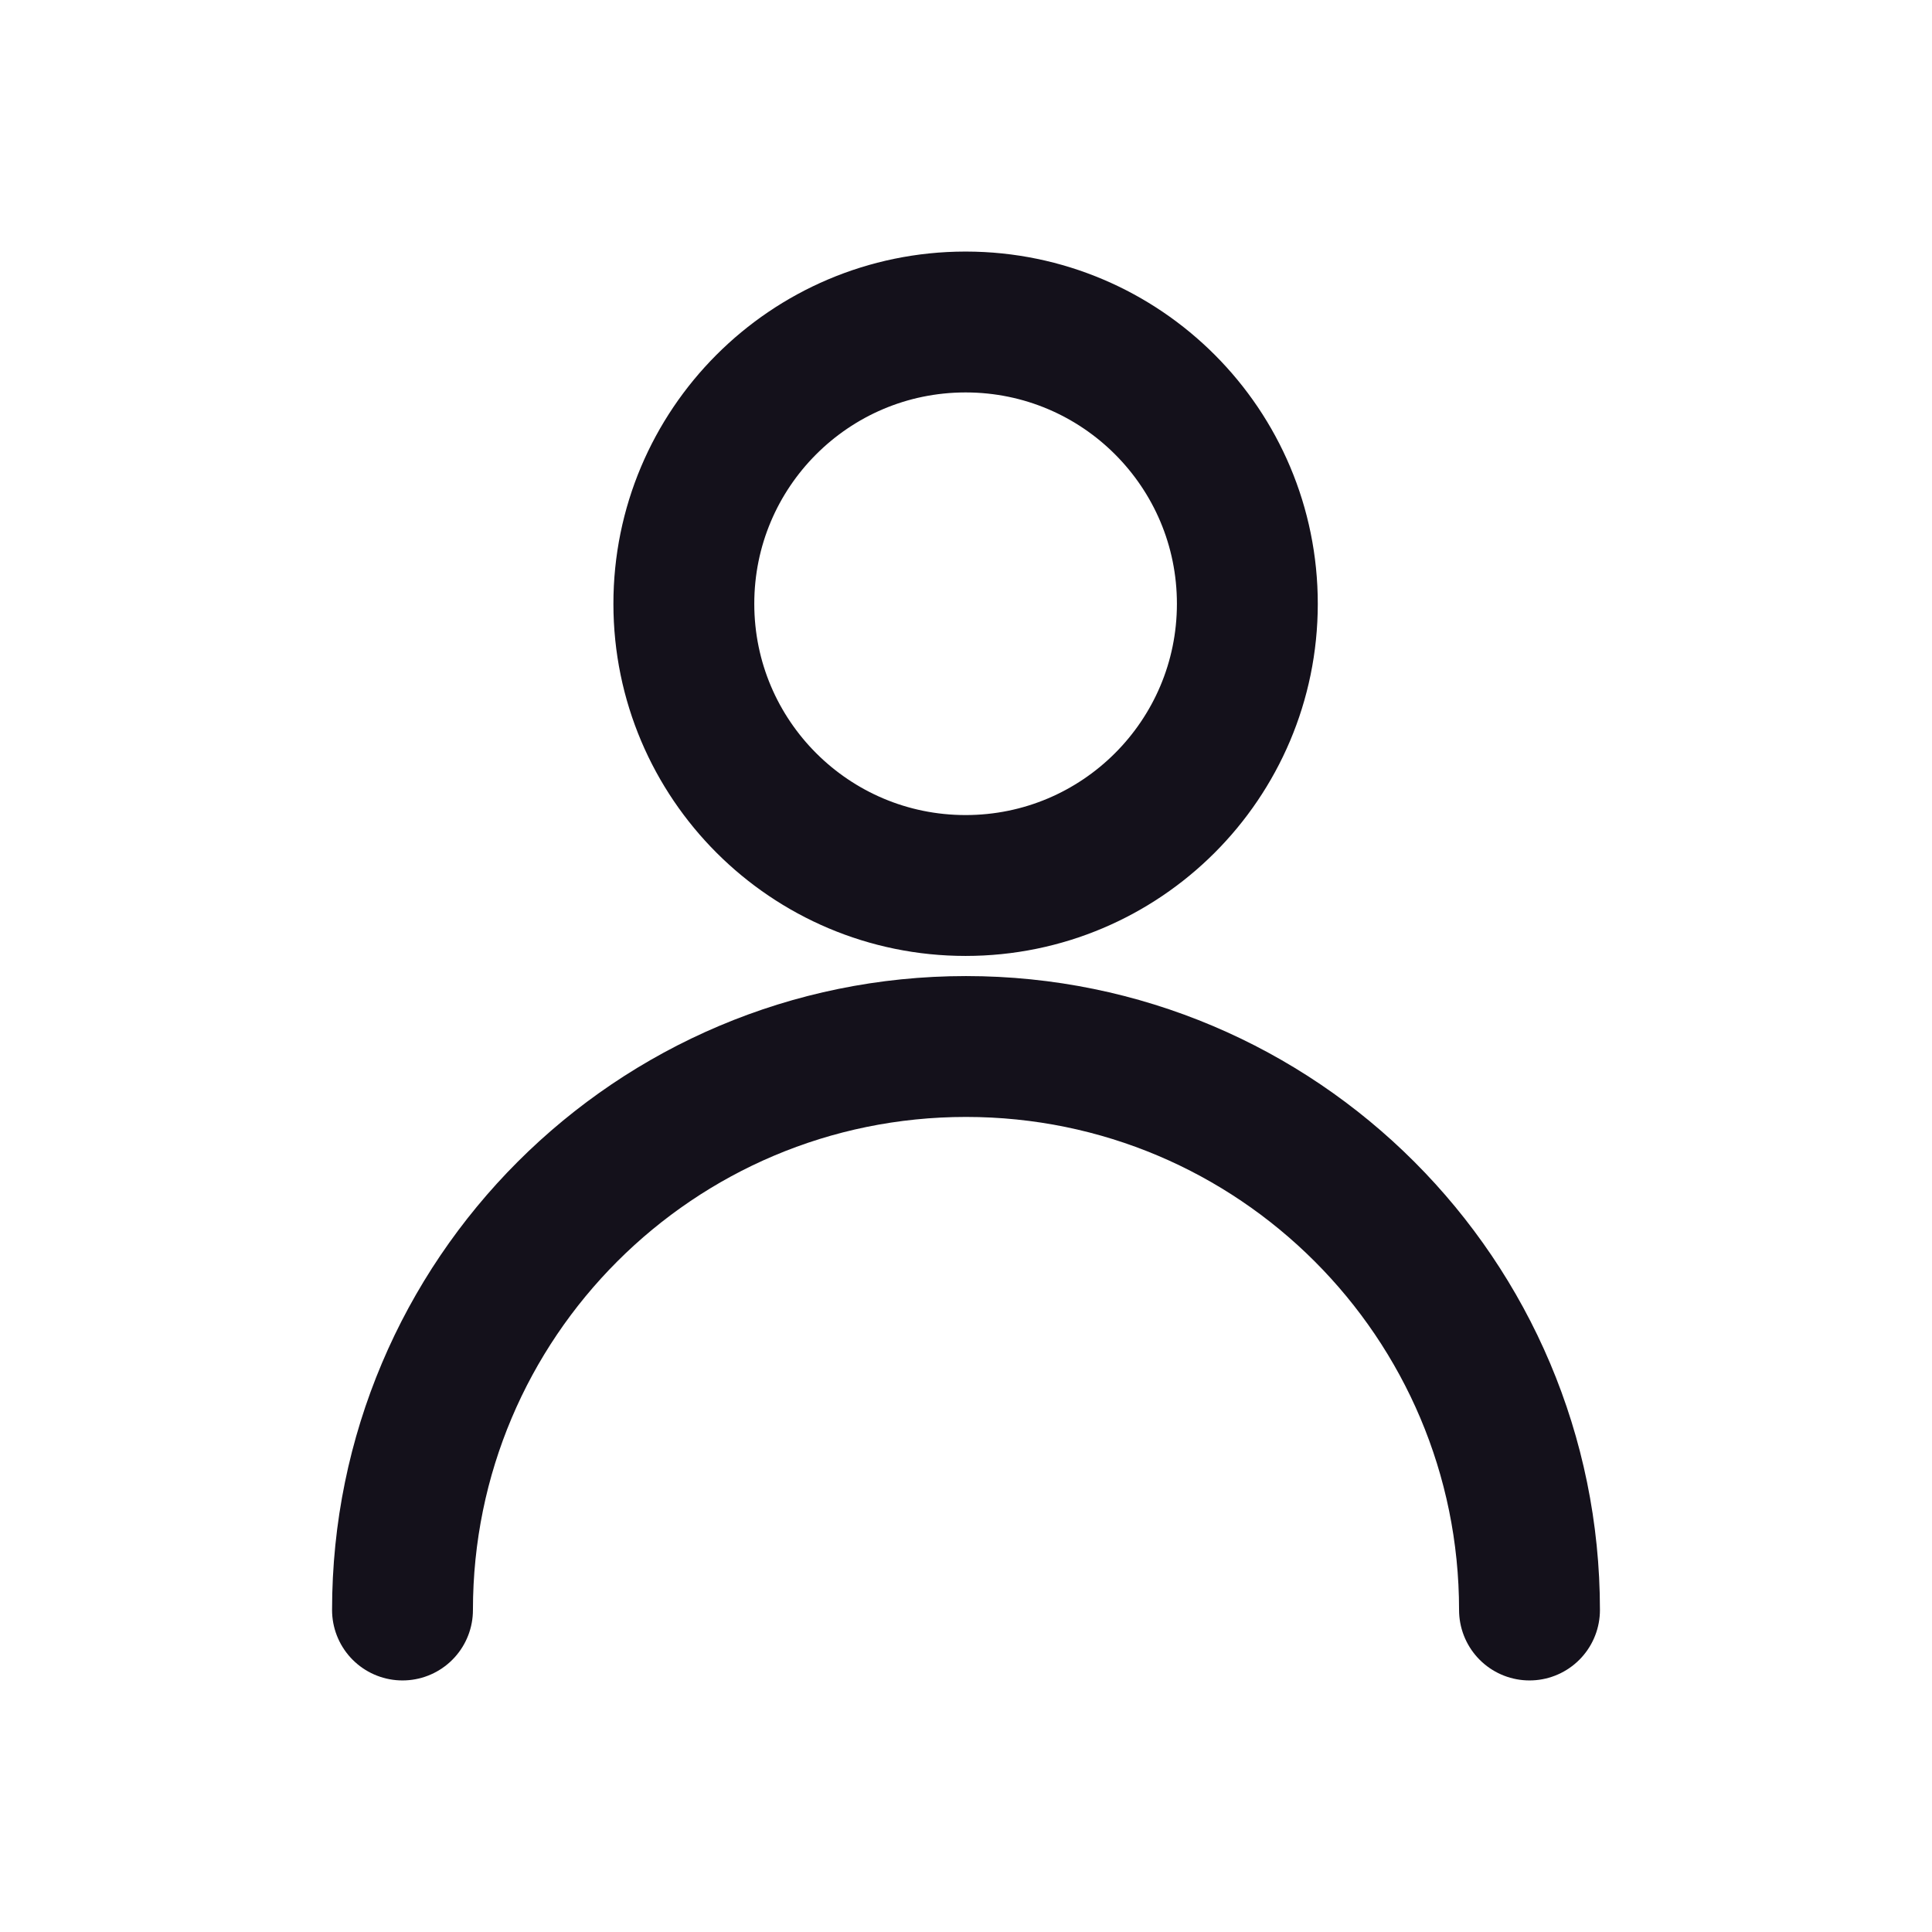
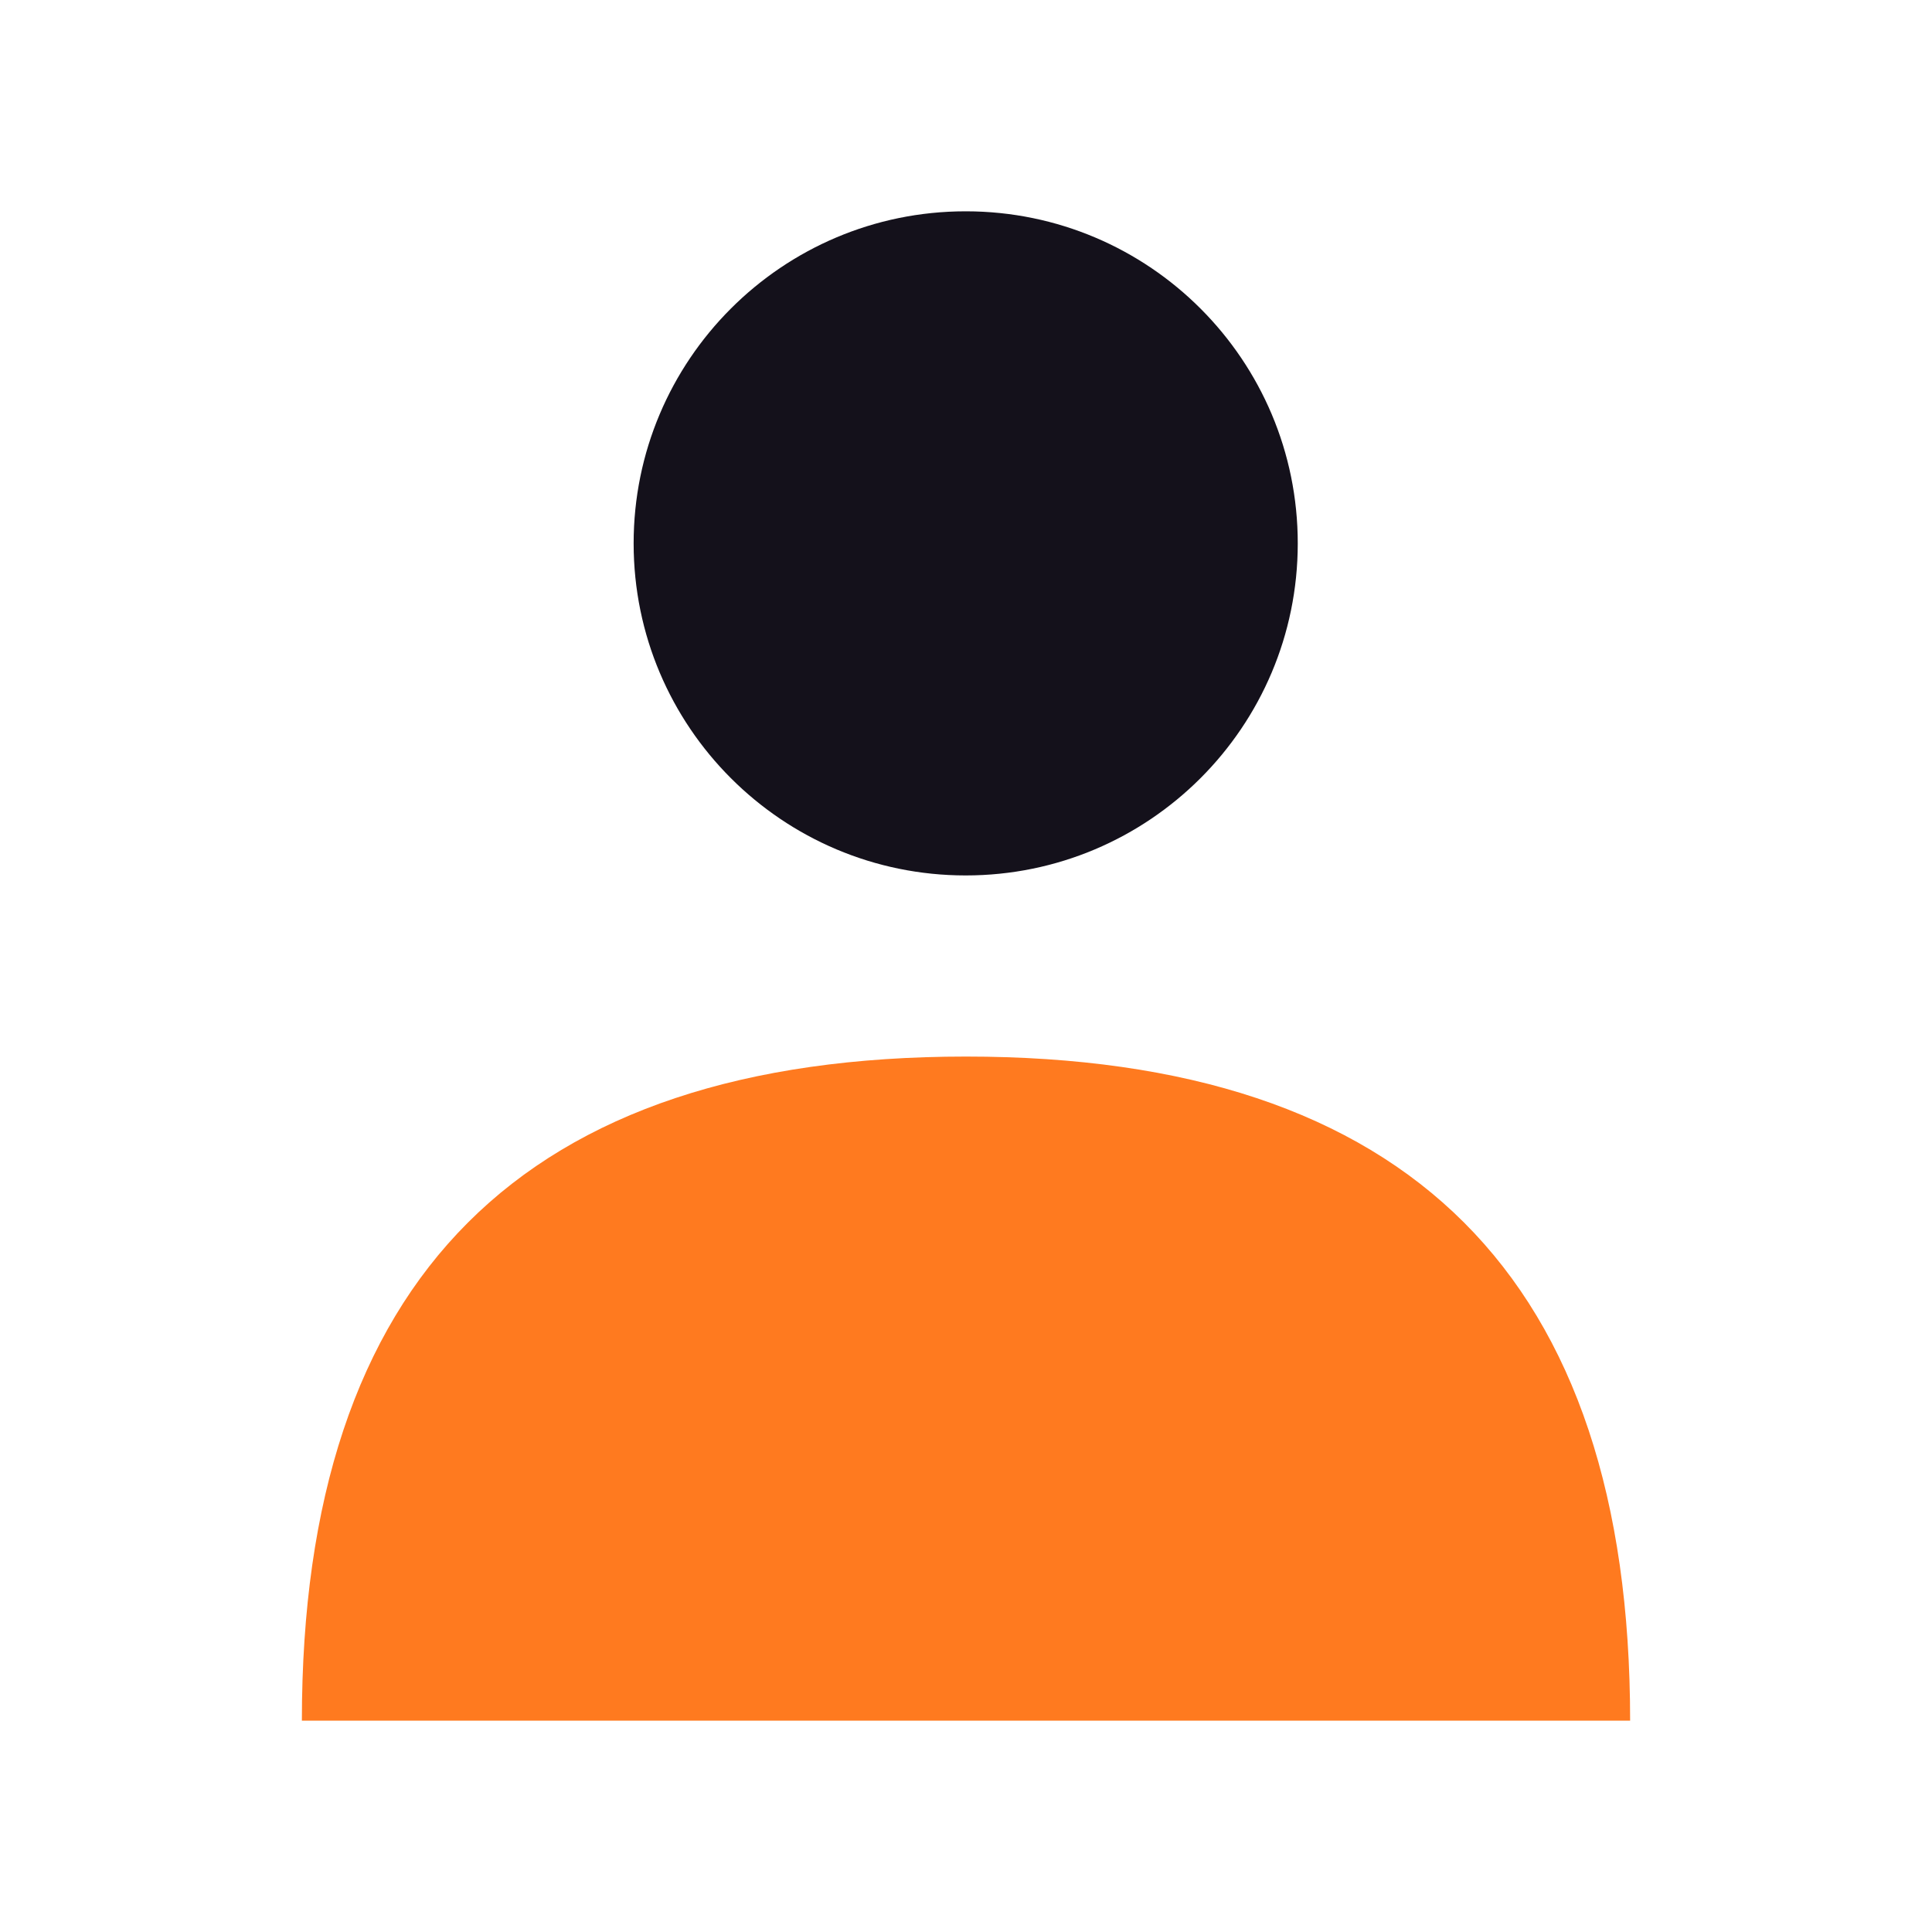
- <svg xmlns="http://www.w3.org/2000/svg" width="24" height="24" viewBox="0 0 24 24" fill="none" stroke="#14111B" stroke-width="1.75" stroke-linecap="round" stroke-linejoin="round">
-   <path d="M12 4 A3.5 3.5 0 1 1 11.99 4 Z M5 20 A7 7 0 0 1 19 20" />
+ <svg xmlns="http://www.w3.org/2000/svg" width="32" height="32" viewBox="0 0 32 32">
+   <path d="M16 3.5 A5.5 5.5 0 1 1 15.99 3.5 Z" fill="#14111B" />
+   <path d="M5 28.5 Q5 17.5 16 17.5 Q27 17.5 27 28.5 Z" fill="#FF7A1F" />
</svg>
